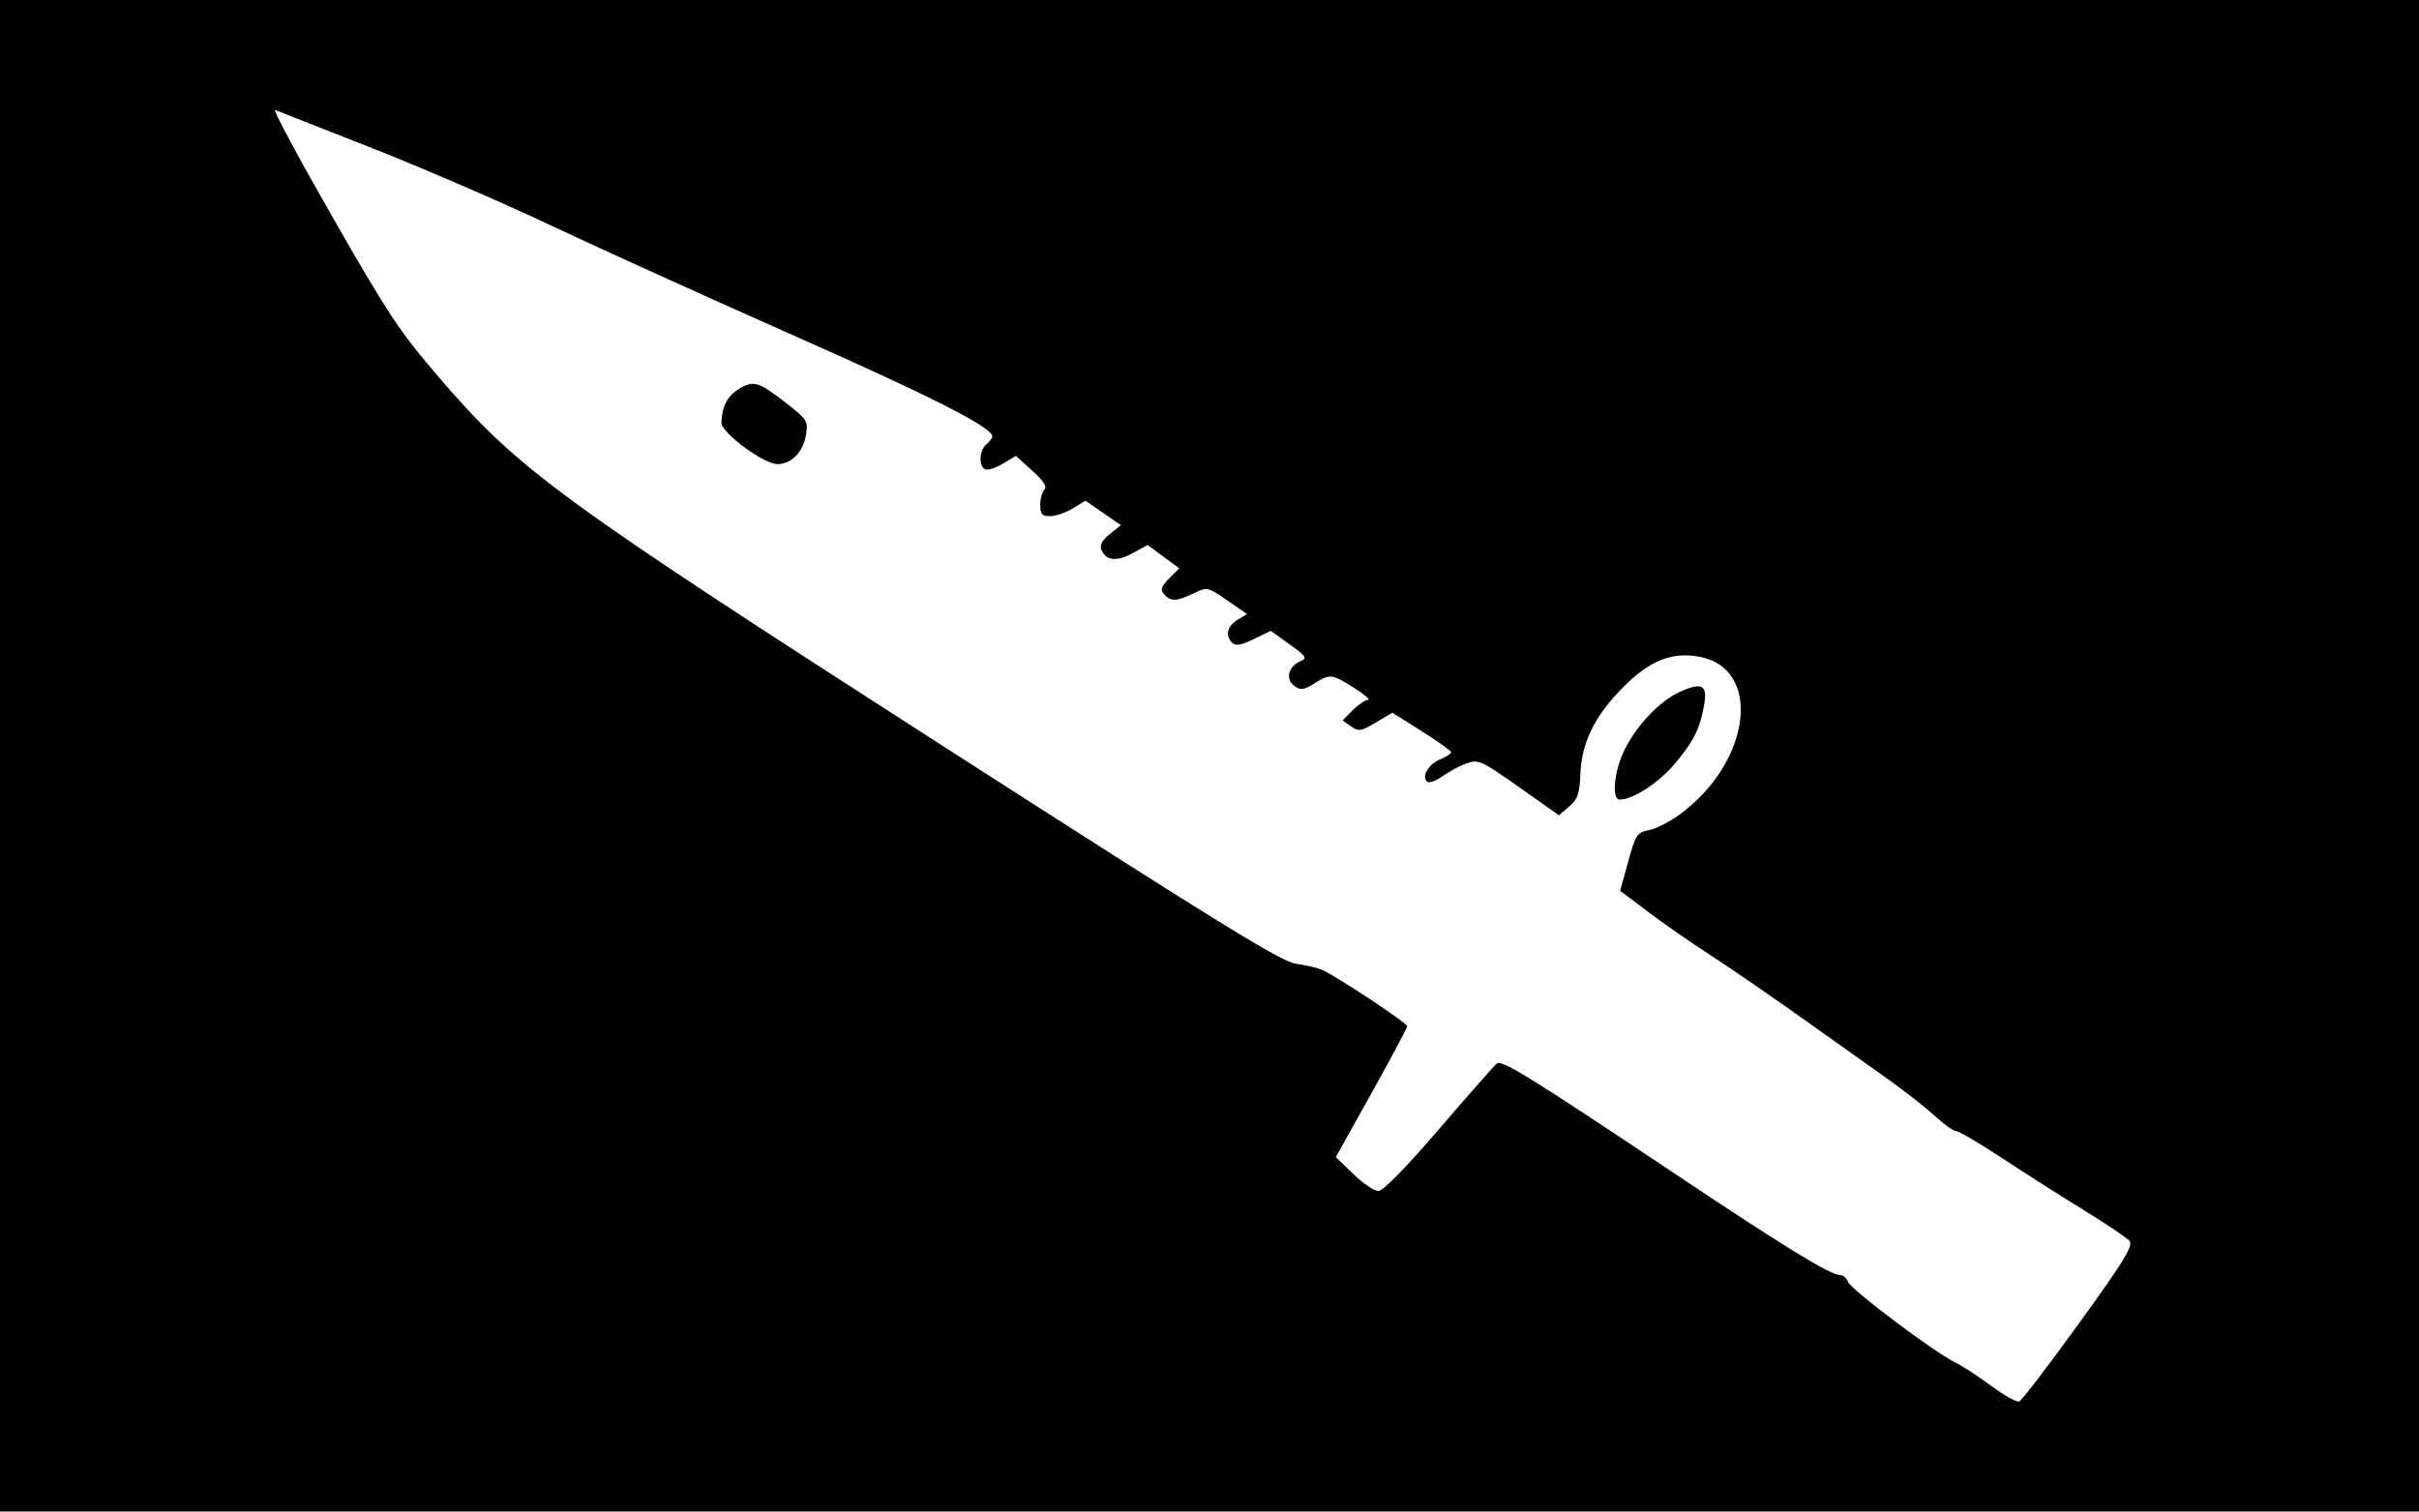
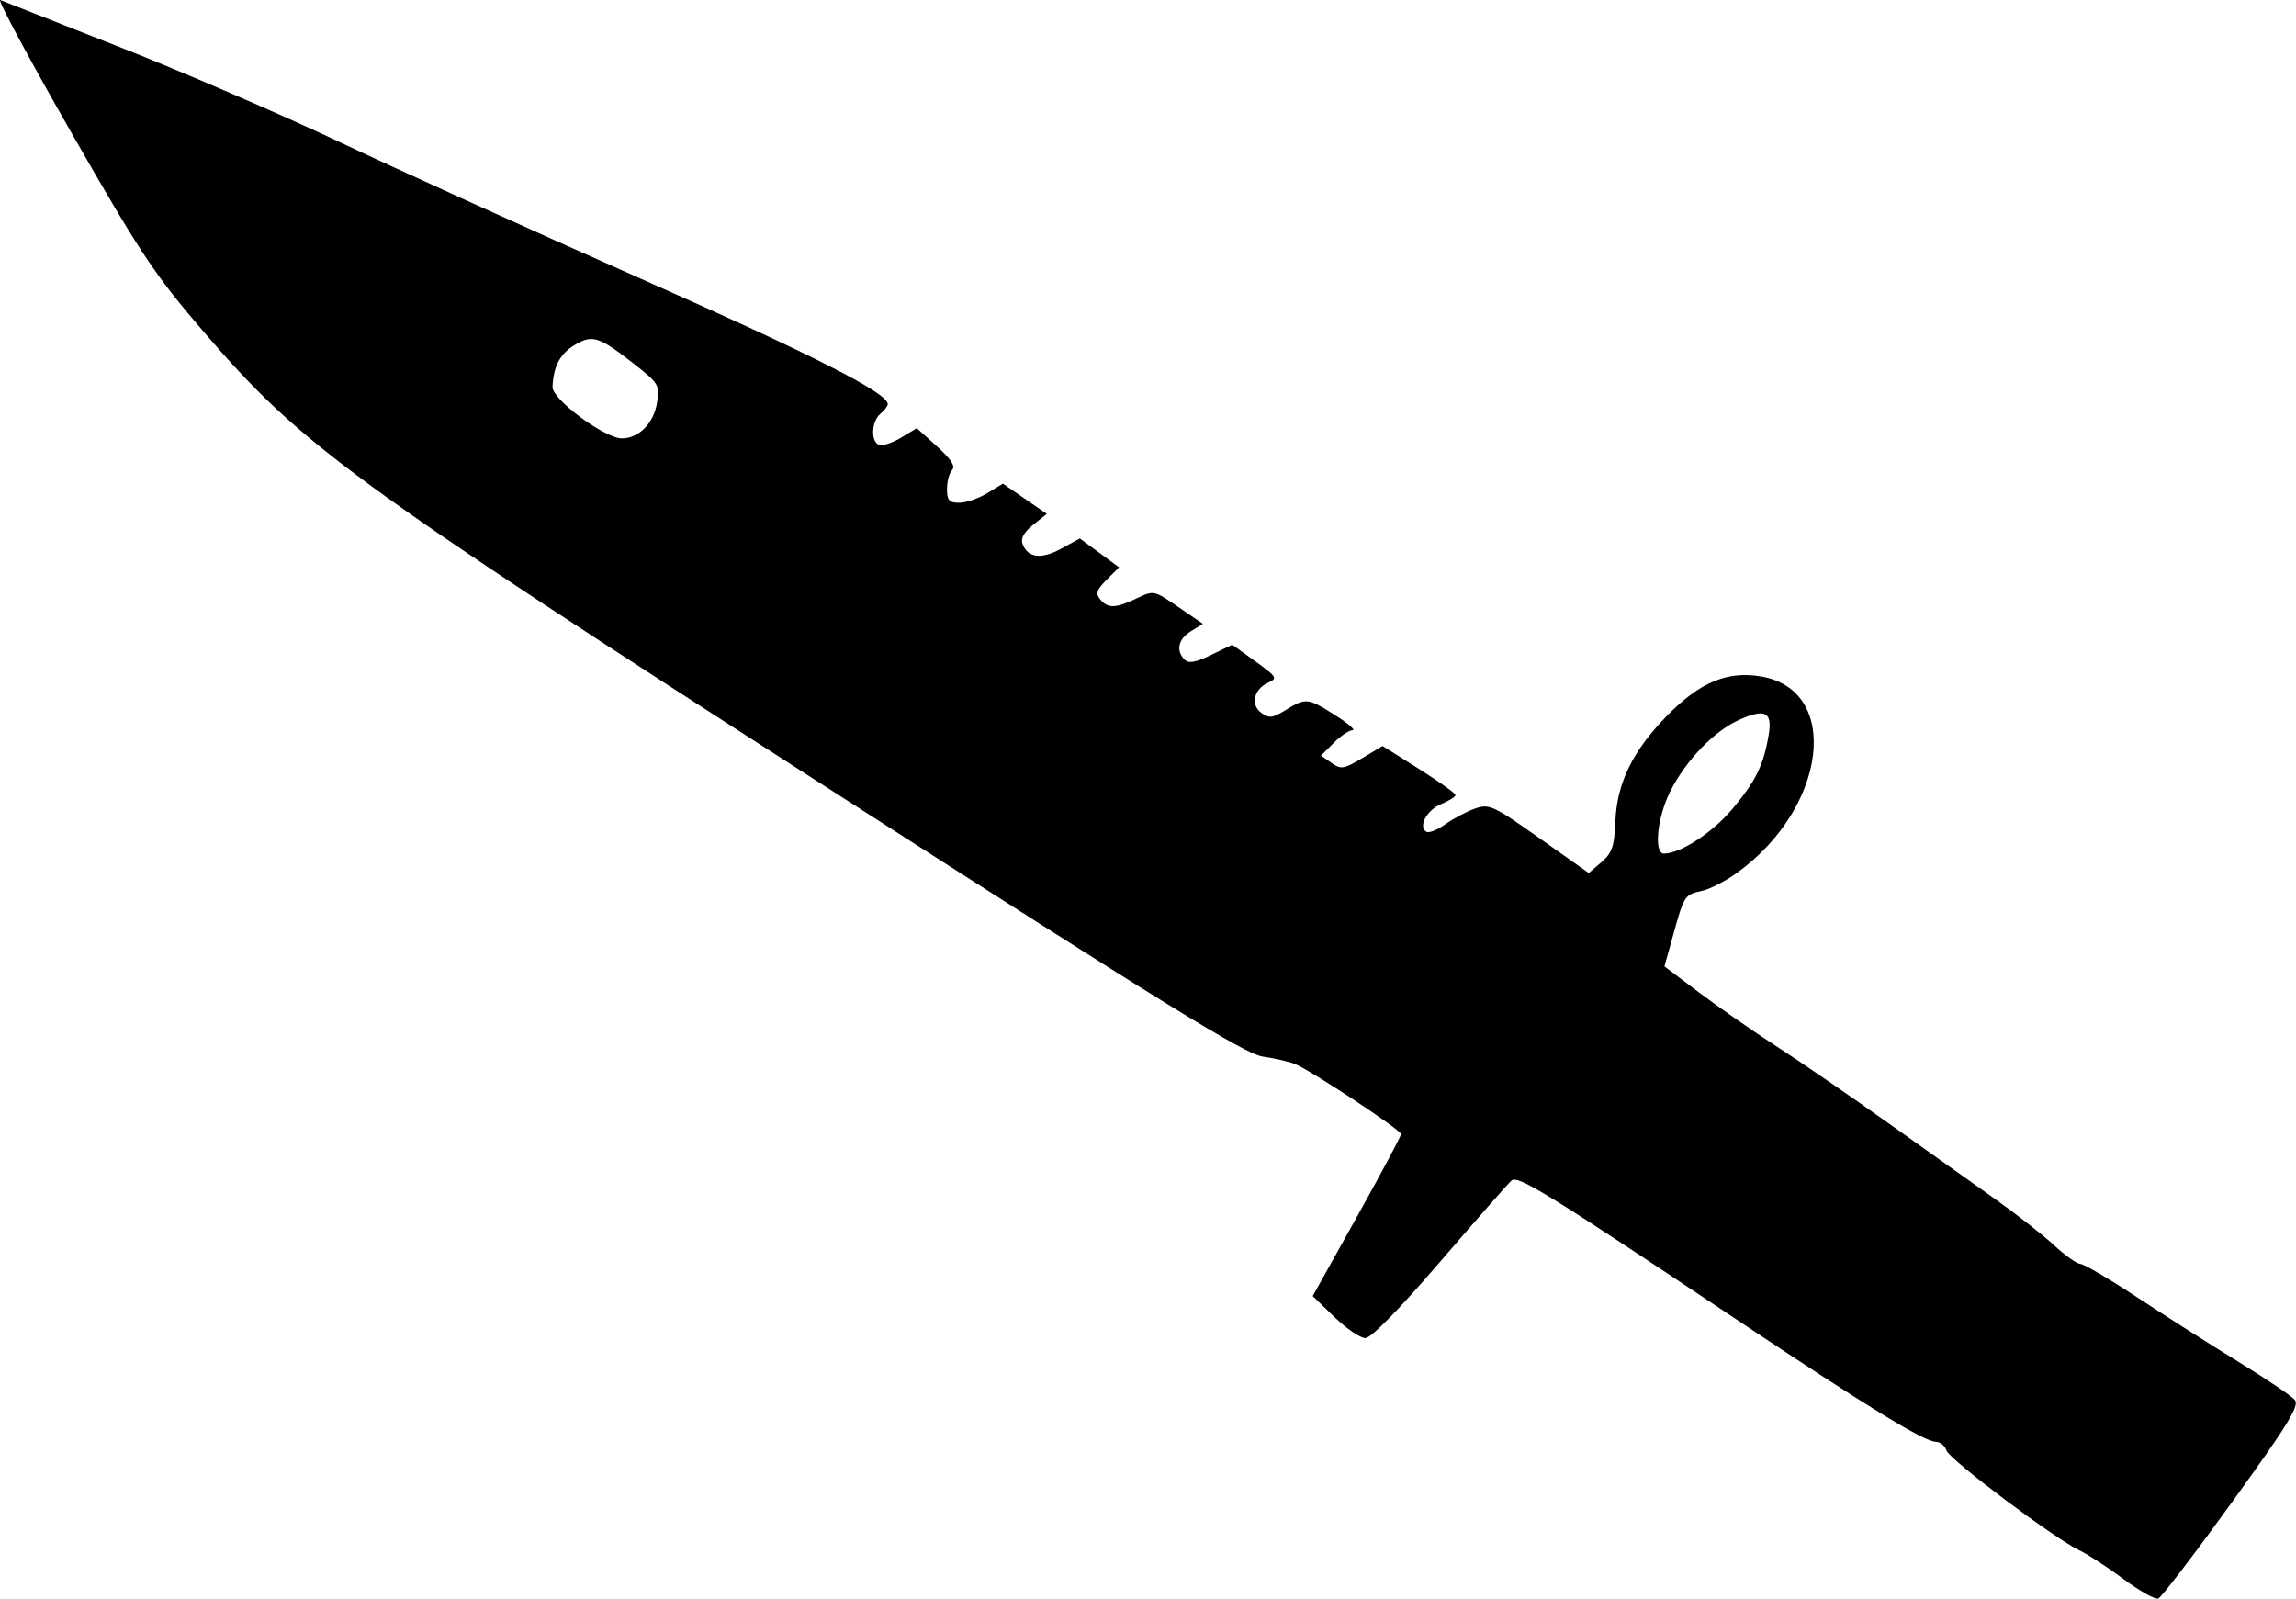
- <svg xmlns="http://www.w3.org/2000/svg" id="skin-10" fill="none" viewBox="0 0 176 110">
-   <path clip-rule="evenodd" d="M176 0H0V110H176V0ZM31.97 27.5C29.096 24.159 28.265 22.909 24.2 15.806C21.696 11.432 19.813 7.92 20.015 8.001C20.217 8.082 23.387 9.331 27.059 10.776C30.732 12.221 36.545 14.733 39.978 16.357C43.411 17.981 51.38 21.596 57.687 24.39C67.852 28.893 72.202 31.103 72.202 31.764C72.202 31.877 72.006 32.133 71.767 32.332C71.239 32.771 71.191 33.976 71.694 34.161C71.894 34.234 72.474 34.042 72.984 33.735L73.912 33.176L75.102 34.253C75.928 35.001 76.199 35.422 75.989 35.633C75.822 35.799 75.686 36.302 75.686 36.75C75.686 37.422 75.811 37.563 76.404 37.563C76.8 37.563 77.539 37.31 78.048 37.001L78.972 36.438L81.556 38.217L80.749 38.861C80.205 39.296 80.003 39.664 80.13 39.994C80.442 40.806 81.237 40.9 82.401 40.262L83.496 39.661L85.802 41.359L85.073 42.089C84.483 42.68 84.411 42.9 84.695 43.243C85.148 43.789 85.595 43.777 86.838 43.184C87.843 42.704 87.855 42.706 89.291 43.693L90.733 44.684L90.031 45.114C89.28 45.576 89.128 46.254 89.657 46.784C89.899 47.026 90.304 46.955 91.221 46.509L92.457 45.908L93.819 46.887C95.076 47.791 95.135 47.887 94.585 48.133C93.73 48.515 93.514 49.435 94.166 49.914C94.625 50.25 94.83 50.227 95.606 49.747C96.785 49.02 96.902 49.032 98.522 50.06C99.277 50.54 99.733 50.932 99.534 50.932C99.336 50.932 98.838 51.269 98.427 51.68L97.68 52.428L98.295 52.859C98.854 53.251 99.02 53.225 100.105 52.577L101.3 51.864L103.442 53.214C104.62 53.957 105.585 54.647 105.586 54.748C105.587 54.848 105.208 55.088 104.744 55.28C103.897 55.631 103.379 56.602 103.875 56.908C104.02 56.998 104.525 56.798 104.996 56.462C105.467 56.126 106.25 55.713 106.737 55.543C107.567 55.253 107.801 55.36 110.523 57.284L113.424 59.334L114.17 58.692C114.795 58.153 114.926 57.769 114.986 56.304C115.079 54.029 116.018 52.121 118.07 50.039C119.984 48.097 121.604 47.434 123.586 47.782C128.273 48.604 127.426 55.489 122.17 59.301C121.493 59.792 120.557 60.278 120.089 60.38C119.057 60.607 119.031 60.646 118.389 62.967L117.874 64.823L119.932 66.375C121.064 67.229 123.12 68.658 124.501 69.55C125.882 70.442 128.821 72.461 131.033 74.036C133.244 75.611 136.07 77.62 137.313 78.501C138.556 79.382 140.113 80.602 140.773 81.211C141.432 81.821 142.134 82.32 142.332 82.32C142.529 82.32 144.043 83.21 145.694 84.298C147.346 85.387 150.026 87.093 151.649 88.089C153.271 89.086 154.754 90.089 154.944 90.317C155.223 90.655 154.533 91.779 151.267 96.299C149.056 99.36 147.096 101.923 146.913 101.993C146.729 102.064 145.815 101.553 144.88 100.858C143.946 100.163 142.778 99.403 142.284 99.167C140.798 98.46 134.643 93.837 134.459 93.291C134.365 93.011 134.091 92.782 133.851 92.782C133.158 92.782 129.805 90.725 122.037 85.537C111.06 78.205 109.266 77.097 108.886 77.412C108.702 77.565 106.814 79.712 104.689 82.184C102.283 84.984 100.623 86.679 100.287 86.679C99.99 86.679 99.172 86.123 98.469 85.444L97.19 84.209L99.784 79.559C101.211 77.001 102.382 74.808 102.386 74.686C102.394 74.451 97.141 70.976 96.152 70.564C95.833 70.43 94.984 70.236 94.265 70.13C93.188 69.973 88.684 67.193 68.573 54.271C40.552 36.267 37.746 34.214 31.97 27.5ZM52.49 30.749C52.549 29.531 52.92 28.821 53.768 28.302C54.82 27.656 55.205 27.774 57.239 29.365C58.745 30.542 58.803 30.638 58.635 31.674C58.439 32.886 57.585 33.761 56.584 33.776C55.578 33.79 52.455 31.481 52.49 30.749ZM118.206 54.549C119.108 52.74 120.783 50.994 122.252 50.333C123.789 49.641 124.226 49.853 124.007 51.184C123.713 52.968 123.249 53.921 121.884 55.549C120.707 56.953 118.843 58.174 117.853 58.191C117.234 58.202 117.439 56.088 118.206 54.549Z" fill="currentColor" fill-rule="evenodd">
+ <svg xmlns="http://www.w3.org/2000/svg" id="skin-10" fill="none" viewBox="20 8 135.01 94">
+   <path clip-rule="evenodd" d="M31.97 27.5C29.096 24.159 28.265 22.909 24.2 15.806C21.696 11.432 19.813 7.92 20.015 8.001C20.217 8.082 23.387 9.331 27.059 10.776C30.732 12.221 36.545 14.733 39.978 16.357C43.411 17.981 51.38 21.596 57.687 24.39C67.852 28.893 72.202 31.103 72.202 31.764C72.202 31.877 72.006 32.133 71.767 32.332C71.239 32.771 71.191 33.976 71.694 34.161C71.894 34.234 72.474 34.042 72.984 33.735L73.912 33.176L75.102 34.253C75.928 35.001 76.199 35.422 75.989 35.633C75.822 35.799 75.686 36.302 75.686 36.75C75.686 37.422 75.811 37.563 76.404 37.563C76.8 37.563 77.539 37.31 78.048 37.001L78.972 36.438L81.556 38.217L80.749 38.861C80.205 39.296 80.003 39.664 80.13 39.994C80.442 40.806 81.237 40.9 82.401 40.262L83.496 39.661L85.802 41.359L85.073 42.089C84.483 42.68 84.411 42.9 84.695 43.243C85.148 43.789 85.595 43.777 86.838 43.184C87.843 42.704 87.855 42.706 89.291 43.693L90.733 44.684L90.031 45.114C89.28 45.576 89.128 46.254 89.657 46.784C89.899 47.026 90.304 46.955 91.221 46.509L92.457 45.908L93.819 46.887C95.076 47.791 95.135 47.887 94.585 48.133C93.73 48.515 93.514 49.435 94.166 49.914C94.625 50.25 94.83 50.227 95.606 49.747C96.785 49.02 96.902 49.032 98.522 50.06C99.277 50.54 99.733 50.932 99.534 50.932C99.336 50.932 98.838 51.269 98.427 51.68L97.68 52.428L98.295 52.859C98.854 53.251 99.02 53.225 100.105 52.577L101.3 51.864L103.442 53.214C104.62 53.957 105.585 54.647 105.586 54.748C105.587 54.848 105.208 55.088 104.744 55.28C103.897 55.631 103.379 56.602 103.875 56.908C104.02 56.998 104.525 56.798 104.996 56.462C105.467 56.126 106.25 55.713 106.737 55.543C107.567 55.253 107.801 55.36 110.523 57.284L113.424 59.334L114.17 58.692C114.795 58.153 114.926 57.769 114.986 56.304C115.079 54.029 116.018 52.121 118.07 50.039C119.984 48.097 121.604 47.434 123.586 47.782C128.273 48.604 127.426 55.489 122.17 59.301C121.493 59.792 120.557 60.278 120.089 60.38C119.057 60.607 119.031 60.646 118.389 62.967L117.874 64.823L119.932 66.375C121.064 67.229 123.12 68.658 124.501 69.55C125.882 70.442 128.821 72.461 131.033 74.036C133.244 75.611 136.07 77.62 137.313 78.501C138.556 79.382 140.113 80.602 140.773 81.211C141.432 81.821 142.134 82.32 142.332 82.32C142.529 82.32 144.043 83.21 145.694 84.298C147.346 85.387 150.026 87.093 151.649 88.089C153.271 89.086 154.754 90.089 154.944 90.317C155.223 90.655 154.533 91.779 151.267 96.299C149.056 99.36 147.096 101.923 146.913 101.993C146.729 102.064 145.815 101.553 144.88 100.858C143.946 100.163 142.778 99.403 142.284 99.167C140.798 98.46 134.643 93.837 134.459 93.291C134.365 93.011 134.091 92.782 133.851 92.782C133.158 92.782 129.805 90.725 122.037 85.537C111.06 78.205 109.266 77.097 108.886 77.412C108.702 77.565 106.814 79.712 104.689 82.184C102.283 84.984 100.623 86.679 100.287 86.679C99.99 86.679 99.172 86.123 98.469 85.444L97.19 84.209L99.784 79.559C101.211 77.001 102.382 74.808 102.386 74.686C102.394 74.451 97.141 70.976 96.152 70.564C95.833 70.43 94.984 70.236 94.265 70.13C93.188 69.973 88.684 67.193 68.573 54.271C40.552 36.267 37.746 34.214 31.97 27.5ZM52.49 30.749C52.549 29.531 52.92 28.821 53.768 28.302C54.82 27.656 55.205 27.774 57.239 29.365C58.745 30.542 58.803 30.638 58.635 31.674C58.439 32.886 57.585 33.761 56.584 33.776C55.578 33.79 52.455 31.481 52.49 30.749ZM118.206 54.549C119.108 52.74 120.783 50.994 122.252 50.333C123.789 49.641 124.226 49.853 124.007 51.184C123.713 52.968 123.249 53.921 121.884 55.549C120.707 56.953 118.843 58.174 117.853 58.191C117.234 58.202 117.439 56.088 118.206 54.549Z" fill="currentColor" fill-rule="evenodd">
    </path>
</svg>
